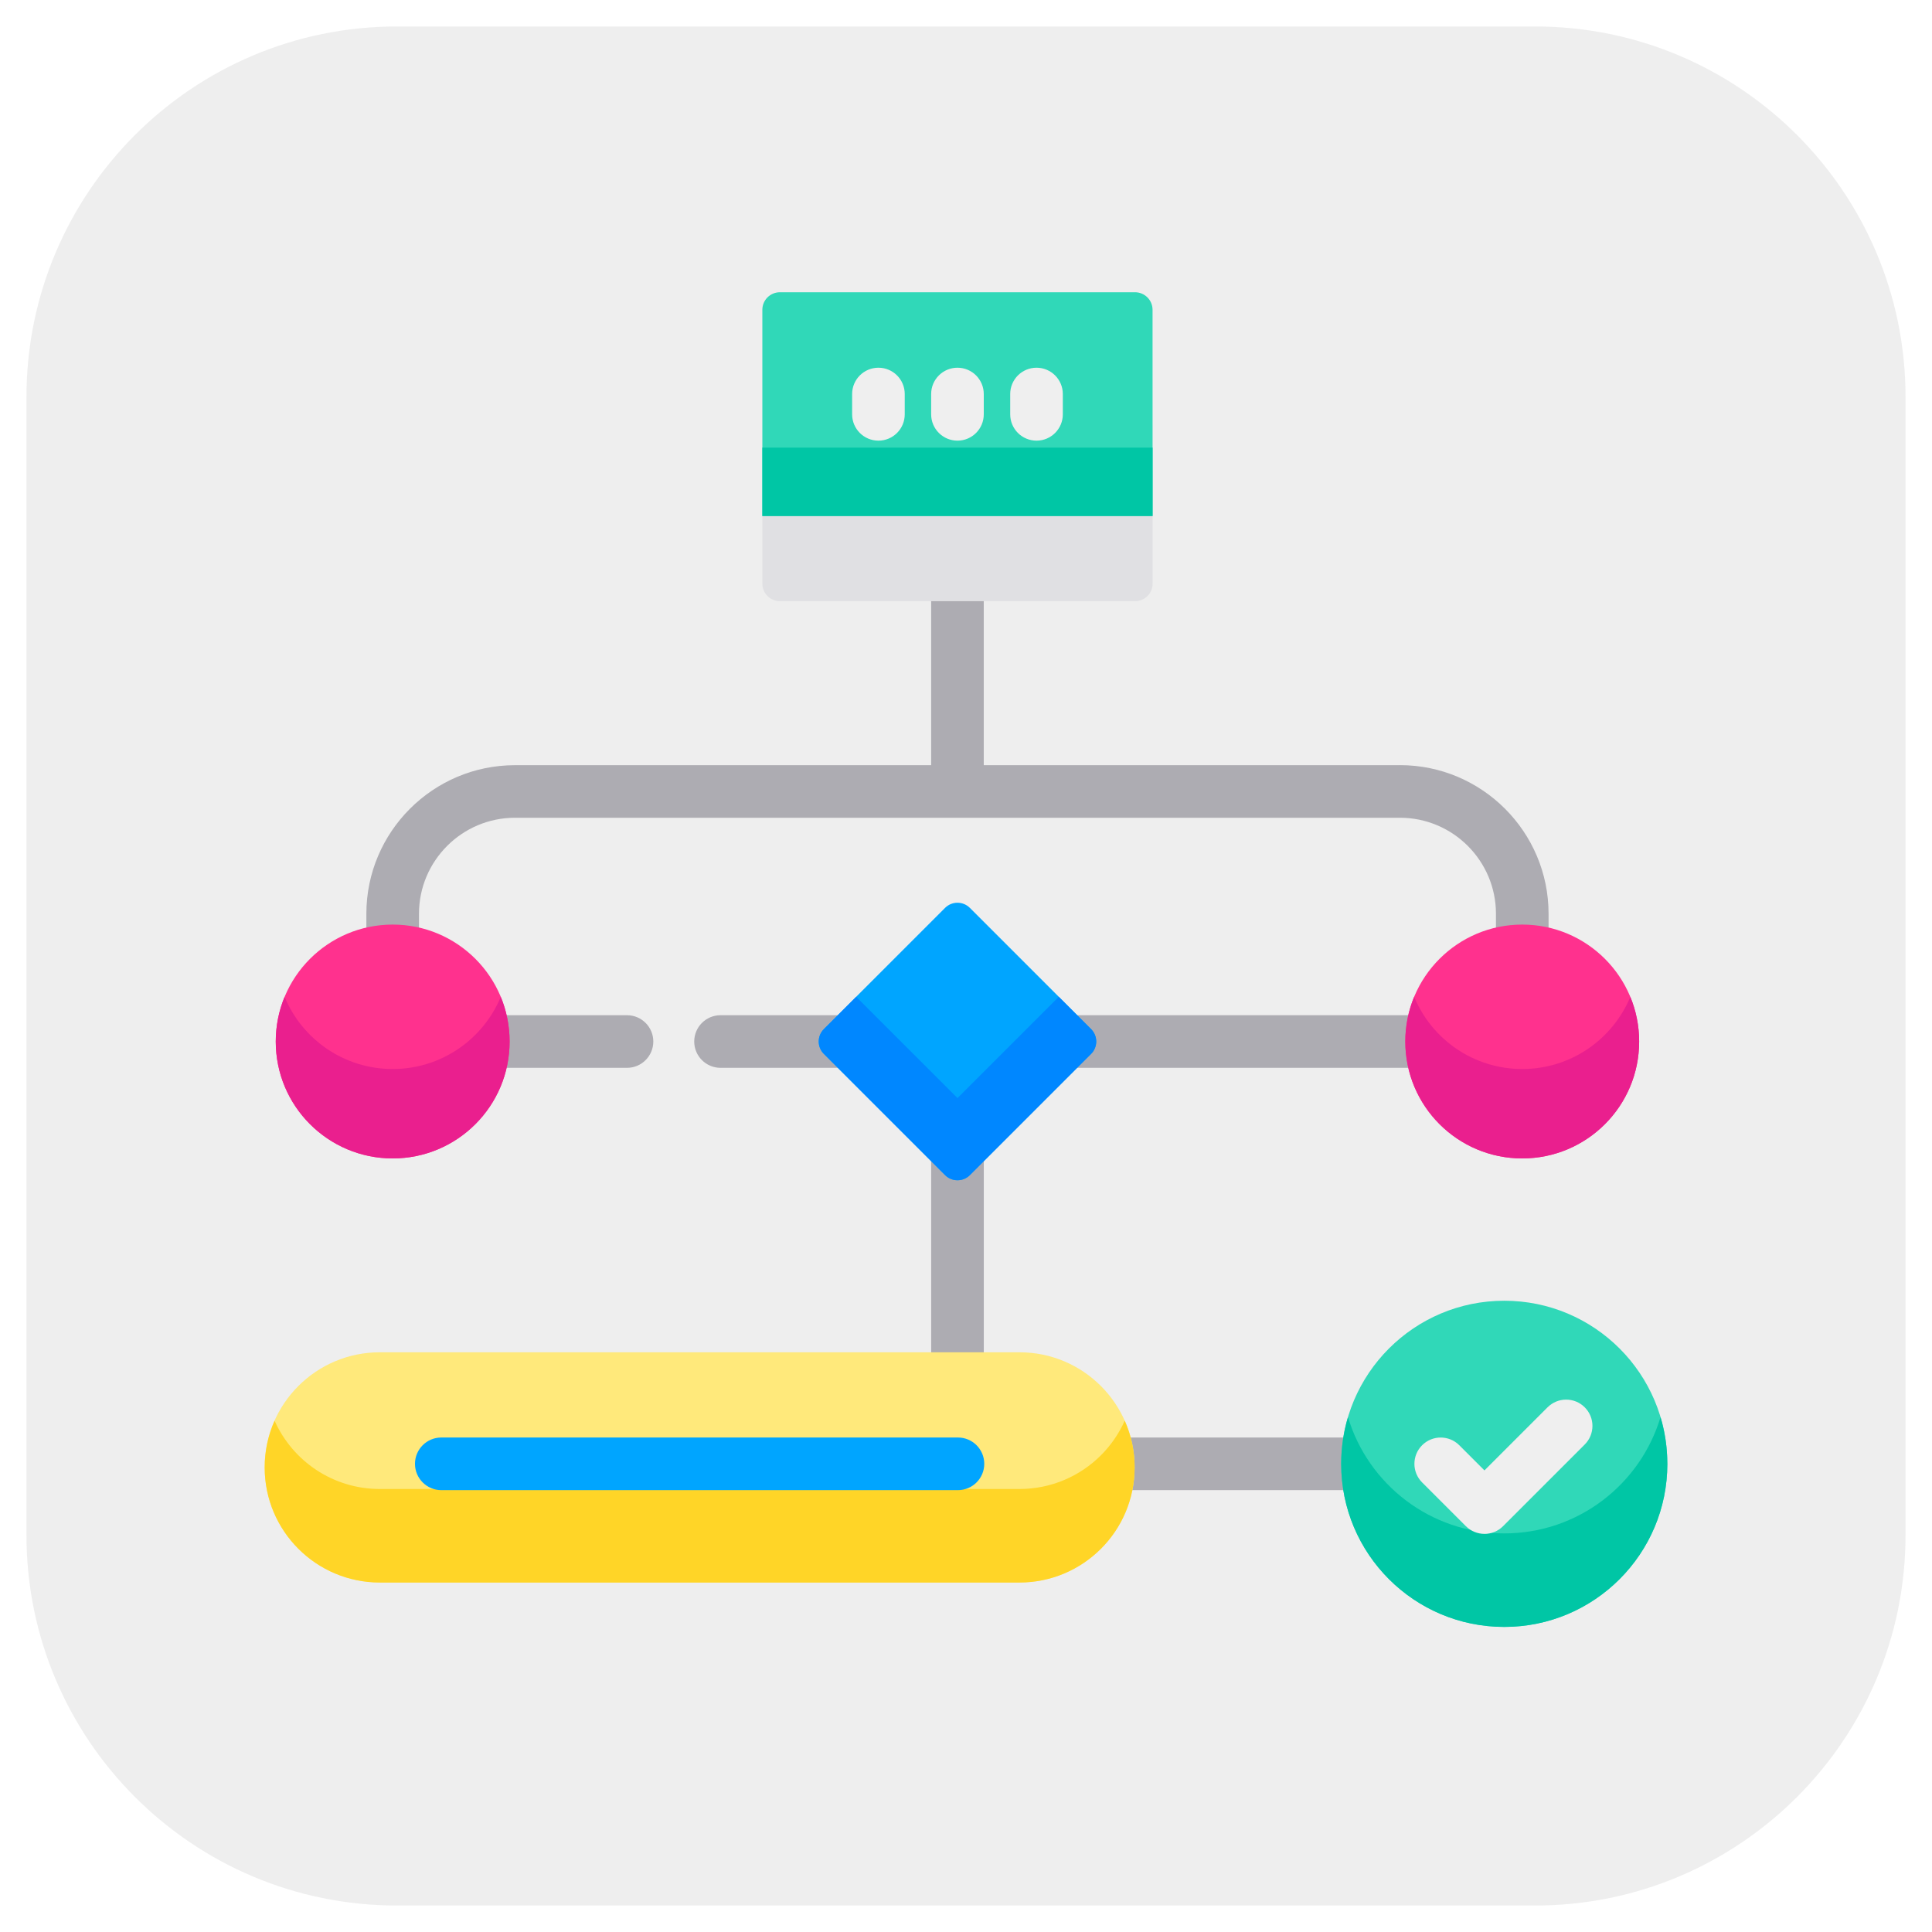
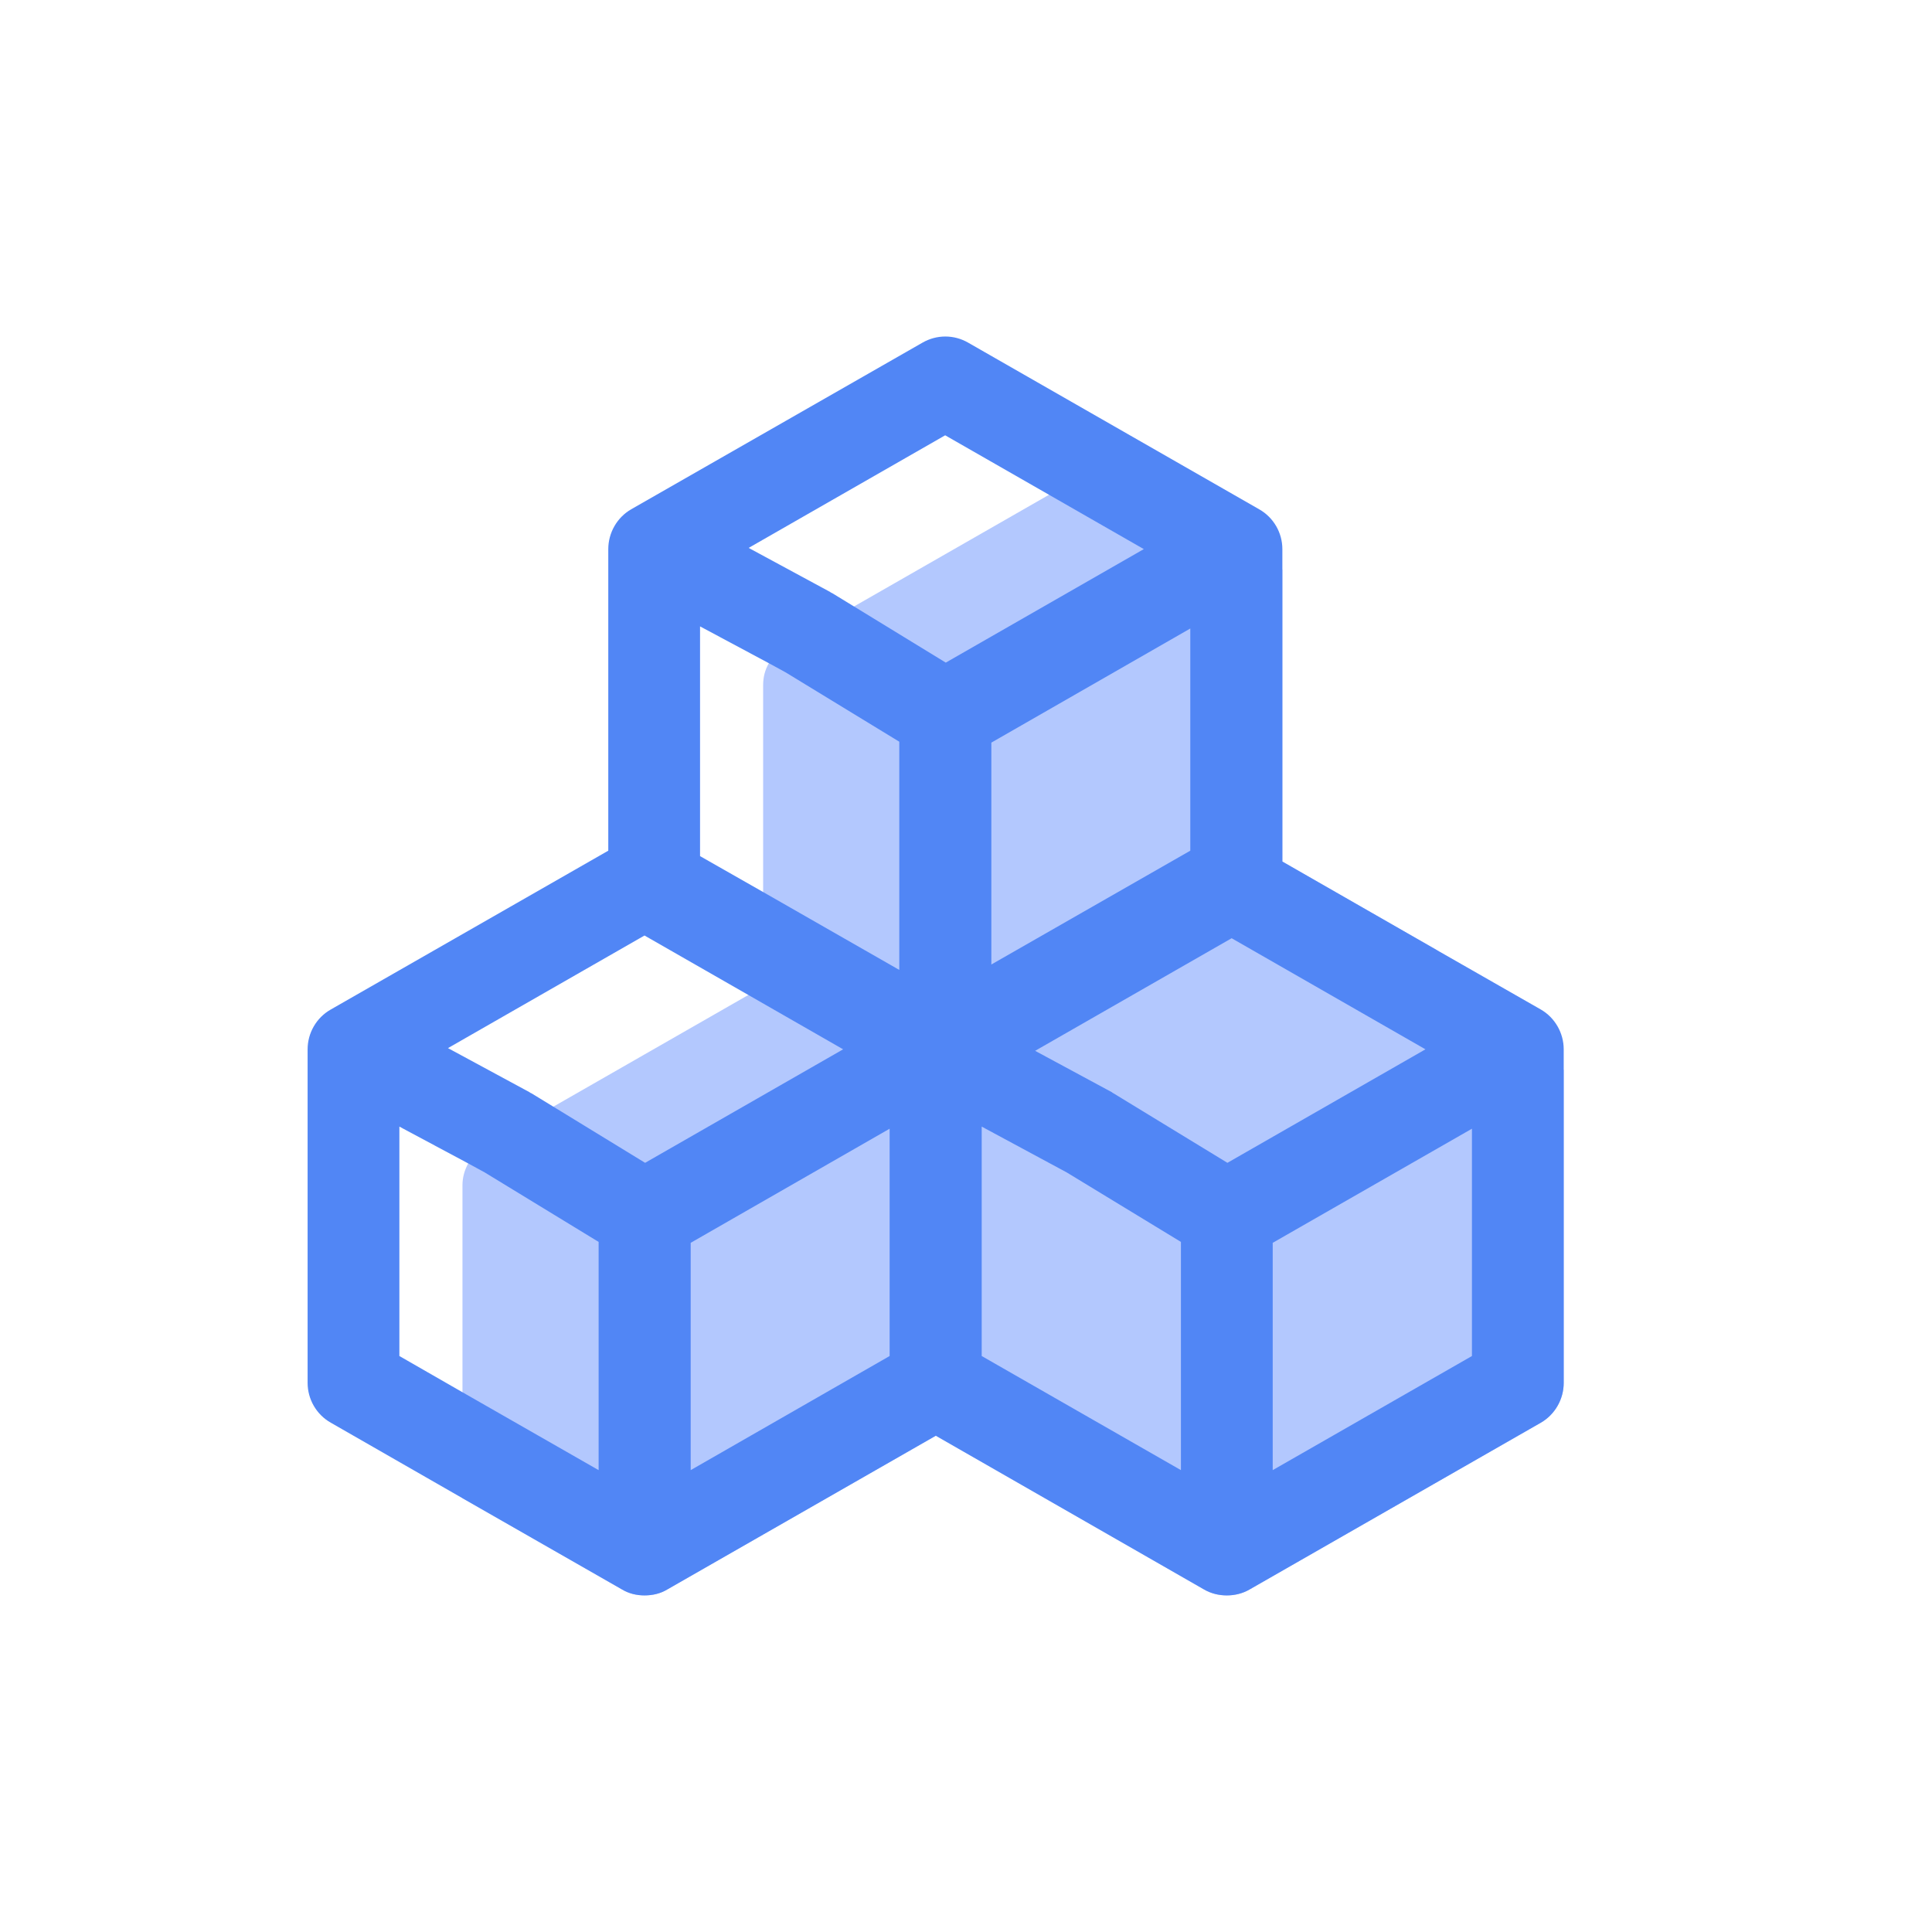
- <svg xmlns="http://www.w3.org/2000/svg" height="73" viewBox="0 0 73 73" width="73">
-   <g fill="none" fill-rule="nonzero">
-     <rect fill="#eee" height="71" rx="14" stroke-width="2" width="71" x="1" y="1" />
-     <g transform="translate(10 11)">
-       <g fill="#adacb2" transform="translate(3.830078 9.730469)">
-         <path d="m39.066 8.182h-15.725v-7.098c0-.549-.445-.994-.994-.994-.549 0-.994.445-.994.994v7.098h-15.725c-3.096 0-5.615 2.519-5.615 5.615v1.729c0 .549.445.994.994.994s.994-.445.994-.994v-1.73c0-2 1.627-3.628 3.628-3.628h33.437c2 0 3.628 1.627 3.628 3.628v1.994c0 .549.445.994.994.994.549 0 .994-.445.994-.994v-1.995c-0-3.096-2.519-5.615-5.616-5.615z" />
-         <path d="m40.491 19.617h-14.376c-.549 0-.994-.445-.994-.994 0-.549.445-.994.994-.994h14.376c.549 0 .994.445.994.994-0.0.549-.445.994-.994.994z" />
-         <path d="m9.861 19.617h-5.41c-.549 0-.994-.445-.994-.994 0-.549.445-.994.994-.994h5.41c.549 0 .994.445.994.994 0 .549-.445.994-.994.994z" />
-         <path d="m18.43 19.617h-5.035c-.549 0-.994-.445-.994-.994 0-.549.445-.994.994-.994h5.035c.549 0 .994.445.994.994 0 .549-.445.994-.994.994z" />
-         <path d="m22.348 32.686c-.549 0-.994-.445-.994-.994v-9.408c0-.549.445-.994.994-.994.549 0 .994.445.994.994v9.408c0 .549-.445.994-.994.994z" />
-         <path d="m37.959 35.573h-10.554c-.549 0-.994-.445-.994-.994 0-.549.445-.994.994-.994h10.554c.549 0 .994.445.994.994-0.0.549-.445.994-.994.994z" />
-       </g>
-       <path d="m33.55 8.5h-14.745v-7.795c0-.366.297-.662.662-.662h13.42c.366 0 .662.297.662.662z" fill="#30d8b8" />
-       <path d="m33.55 8.5-7.373 1.082-7.372-1.082v-2.587h14.745z" fill="#00c6a5" />
-       <path d="m32.888 11.716h-13.42c-.366 0-.662-.297-.662-.662v-2.553h14.745v2.553c-0.0.366-.297.662-.663.662z" fill="#e0e0e3" />
-       <g fill="#efefef" transform="translate(22.15234 2.794922)">
-         <path d="m7.012 2.855c-.549 0-.994-.445-.994-.994v-.768c0-.549.445-.994.994-.994.549 0 .994.445.994.994v.768c0 .549-.445.994-.994.994z" />
-         <path d="m4.025 2.855c-.549 0-.994-.445-.994-.994v-.768c0-.549.445-.994.994-.994.549 0 .994.445.994.994v.768c-0.0.549-.445.994-.994.994z" />
-         <path d="m1.039 2.855c-.549 0-.994-.445-.994-.994v-.768c0-.549.445-.994.994-.994.549 0 .994.445.994.994v.768c-0.0.549-.445.994-.994.994z" />
-       </g>
-       <g fill="#ff318e">
-         <circle cx="4.838" cy="28.353" r="4.418" />
-         <circle cx="47.517" cy="28.353" r="4.418" />
-       </g>
-       <circle cx="46.838" cy="44.31" fill="#30d8b8" r="6.162" />
-       <path d="m25.709 33.401-4.58-4.58c-.259-.259-.259-.678 0-.937l4.58-4.58c.259-.259.678-.259.937 0l4.58 4.58c.259.259.259.678 0 .937l-4.58 4.58c-.259.259-.678.259-.937 0z" fill="#00a5ff" />
-       <g fill="#ea1f8e" transform="translate(.414062 26.60352)">
-         <path d="m8.841 1.751c0 2.439-1.978 4.416-4.418 4.416-2.439 0-4.418-1.977-4.418-4.416 0-.599.119-1.169.334-1.689.664 1.601 2.242 2.727 4.084 2.727 1.842 0 3.42-1.126 4.084-2.727.215.521.334 1.09.334 1.689z" />
-         <path d="m51.521 1.751c0 2.439-1.977 4.416-4.418 4.416-2.439 0-4.418-1.977-4.418-4.416 0-.599.119-1.169.334-1.689.664 1.601 2.242 2.727 4.084 2.727 1.842 0 3.42-1.126 4.084-2.727.215.521.334 1.09.334 1.689z" />
-       </g>
-       <path d="m31.226 28.822-4.579 4.579c-.259.259-.678.259-.937 0l-4.58-4.579c-.259-.259-.259-.678-0-.937l1.221-1.221 3.828 3.827 3.827-3.827 1.221 1.221c.259.259.259.678 0.0.937z" fill="#0087ff" />
-       <path d="m28.522 48.794h-24.173c-2.402 0-4.349-1.947-4.349-4.349s1.947-4.349 4.349-4.349h24.173c2.402 0 4.349 1.947 4.349 4.349 0 2.402-1.947 4.349-4.349 4.349z" fill="#ffe97b" />
-       <path d="m53 44.31c0 3.404-2.759 6.163-6.161 6.163-3.404 0-6.163-2.759-6.163-6.163 0-.614.09-1.207.257-1.766.759 2.541 3.115 4.395 5.905 4.395 2.789 0 5.145-1.854 5.904-4.395.167.559.257 1.153.257 1.766z" fill="#00c6a5" />
-       <path d="m32.871 44.446c0 1.2-.486 2.287-1.273 3.074-.787.787-1.875 1.275-3.075 1.275h-24.173c-2.402 0-4.349-1.948-4.349-4.349 0-.628.134-1.226.374-1.766.677 1.521 2.202 2.581 3.975 2.581h24.173c1.2 0 2.288-.486 3.075-1.273.375-.375.681-.817.9-1.308.24.541.374 1.138.374 1.766z" fill="#ffd527" />
-       <path d="m46.09 46.957c-.263 0-.516-.105-.703-.291l-1.653-1.653c-.388-.388-.388-1.017 0-1.405.388-.388 1.017-.388 1.405-0l.951.951 2.384-2.384c.388-.388 1.017-.388 1.405-0.0.388.388.388 1.017 0 1.405l-3.087 3.087c-.186.186-.439.291-.703.291z" fill="#efefef" />
-       <path d="m26.196 45.304h-19.522c-.549 0-.994-.445-.994-.994 0-.549.445-.994.994-.994h19.522c.549 0 .994.445.994.994-0.0.549-.445.994-.994.994z" fill="#00a5ff" />
-     </g>
-   </g>
+ <svg xmlns="http://www.w3.org/2000/svg" t="1717122687051" class="icon" viewBox="0 0 1024 1024" version="1.1" p-id="39345" width="200" height="200">
+   <path d="M828.8 567.04v165.92c0 8.64-4.64 16.8-12.16 21.12l-154.24 88.32c-3.84 2.24-8 3.2-12.16 3.2s-8.32-0.96-12.16-3.2L496 760.96l-142.24 81.44c-3.68 2.24-7.84 3.2-12.16 3.2-4.16 0-8.32-0.96-12-3.2l-84.48-48.32V628.16c0-4.16 1.12-8 3.04-11.52 2.08-4 5.28-7.36 9.28-9.6l35.84-20.48 103.36-59.2 7.84-4.48v-159.84c0-4 0.96-8 3.04-11.52 2.08-4 5.28-7.36 9.28-9.6l35.84-20.48 103.36-59.2 15.04-8.64c7.52-4.32 16.64-4.32 24.16 0l84.48 48.32v154.72l82.08 47.04v24.96l67.04 38.4z" fill="#B3C8FE" p-id="39346" />
+   <path d="M816.64 535.04l-54.88-31.36-82.08-47.04V291.04c0-8.64-4.64-16.8-12.32-21.12l-154.24-88.32c-7.52-4.32-16.64-4.32-24.16 0l-154.4 88.32c-7.52 4.32-12.16 12.48-12.16 21.12v159.84l-147.04 84.16c-7.68 4.32-12.32 12.48-12.32 21.12v176.8c0 8.64 4.64 16.8 12.32 21.12l69.76 40 84.48 48.32c3.68 2.24 7.84 3.2 12 3.2 4.32 0 8.48-0.96 12.16-3.2L496 760.96l142.08 81.44c3.84 2.24 8 3.2 12.16 3.2s8.32-0.96 12.16-3.2l154.24-88.32c7.52-4.32 12.16-12.48 12.16-21.12V556.16c0-8.64-4.64-16.8-12.16-21.12zM317.28 779.2l-72.16-41.28-33.44-19.2v-121.6l36.48 19.52 8.8 4.8 60.32 36.8v120.96z m24.64-162.88l-48.64-29.76-11.52-7.04c-0.32-0.16-0.8-0.32-1.12-0.64l-43.2-23.36 104.16-59.68 55.04 31.52 50.24 28.8-104.96 60.16z m129.6 102.4l-105.44 60.48v-120.48l105.44-60.48v120.48z m5.12-204.64l-72.16-41.28-33.44-19.04v-121.76l36.48 19.52 8.8 4.8 60.32 36.8v120.96z m-24-192.64l-11.52-7.04c-0.32-0.16-0.8-0.32-1.12-0.64l-43.2-23.36 104.16-59.68 55.04 31.52 50.24 28.8-104.96 60.16-48.64-29.76z m178.24 11.68v117.76l-105.44 60.32V393.6l105.44-60.48z m-4.96 446.08l-105.6-60.48v-121.6l45.12 24.32 60.48 36.8v120.96z m24.64-162.88l-60.32-36.8a3.36 3.36 0 0 1-0.96-0.64l-40.64-21.92 104.16-59.68 102.72 58.88-104.96 60.16z m129.6 102.4l-105.6 60.48v-120.48l105.6-60.48v120.48z" fill="#5186F5" p-id="39347" />
</svg>
